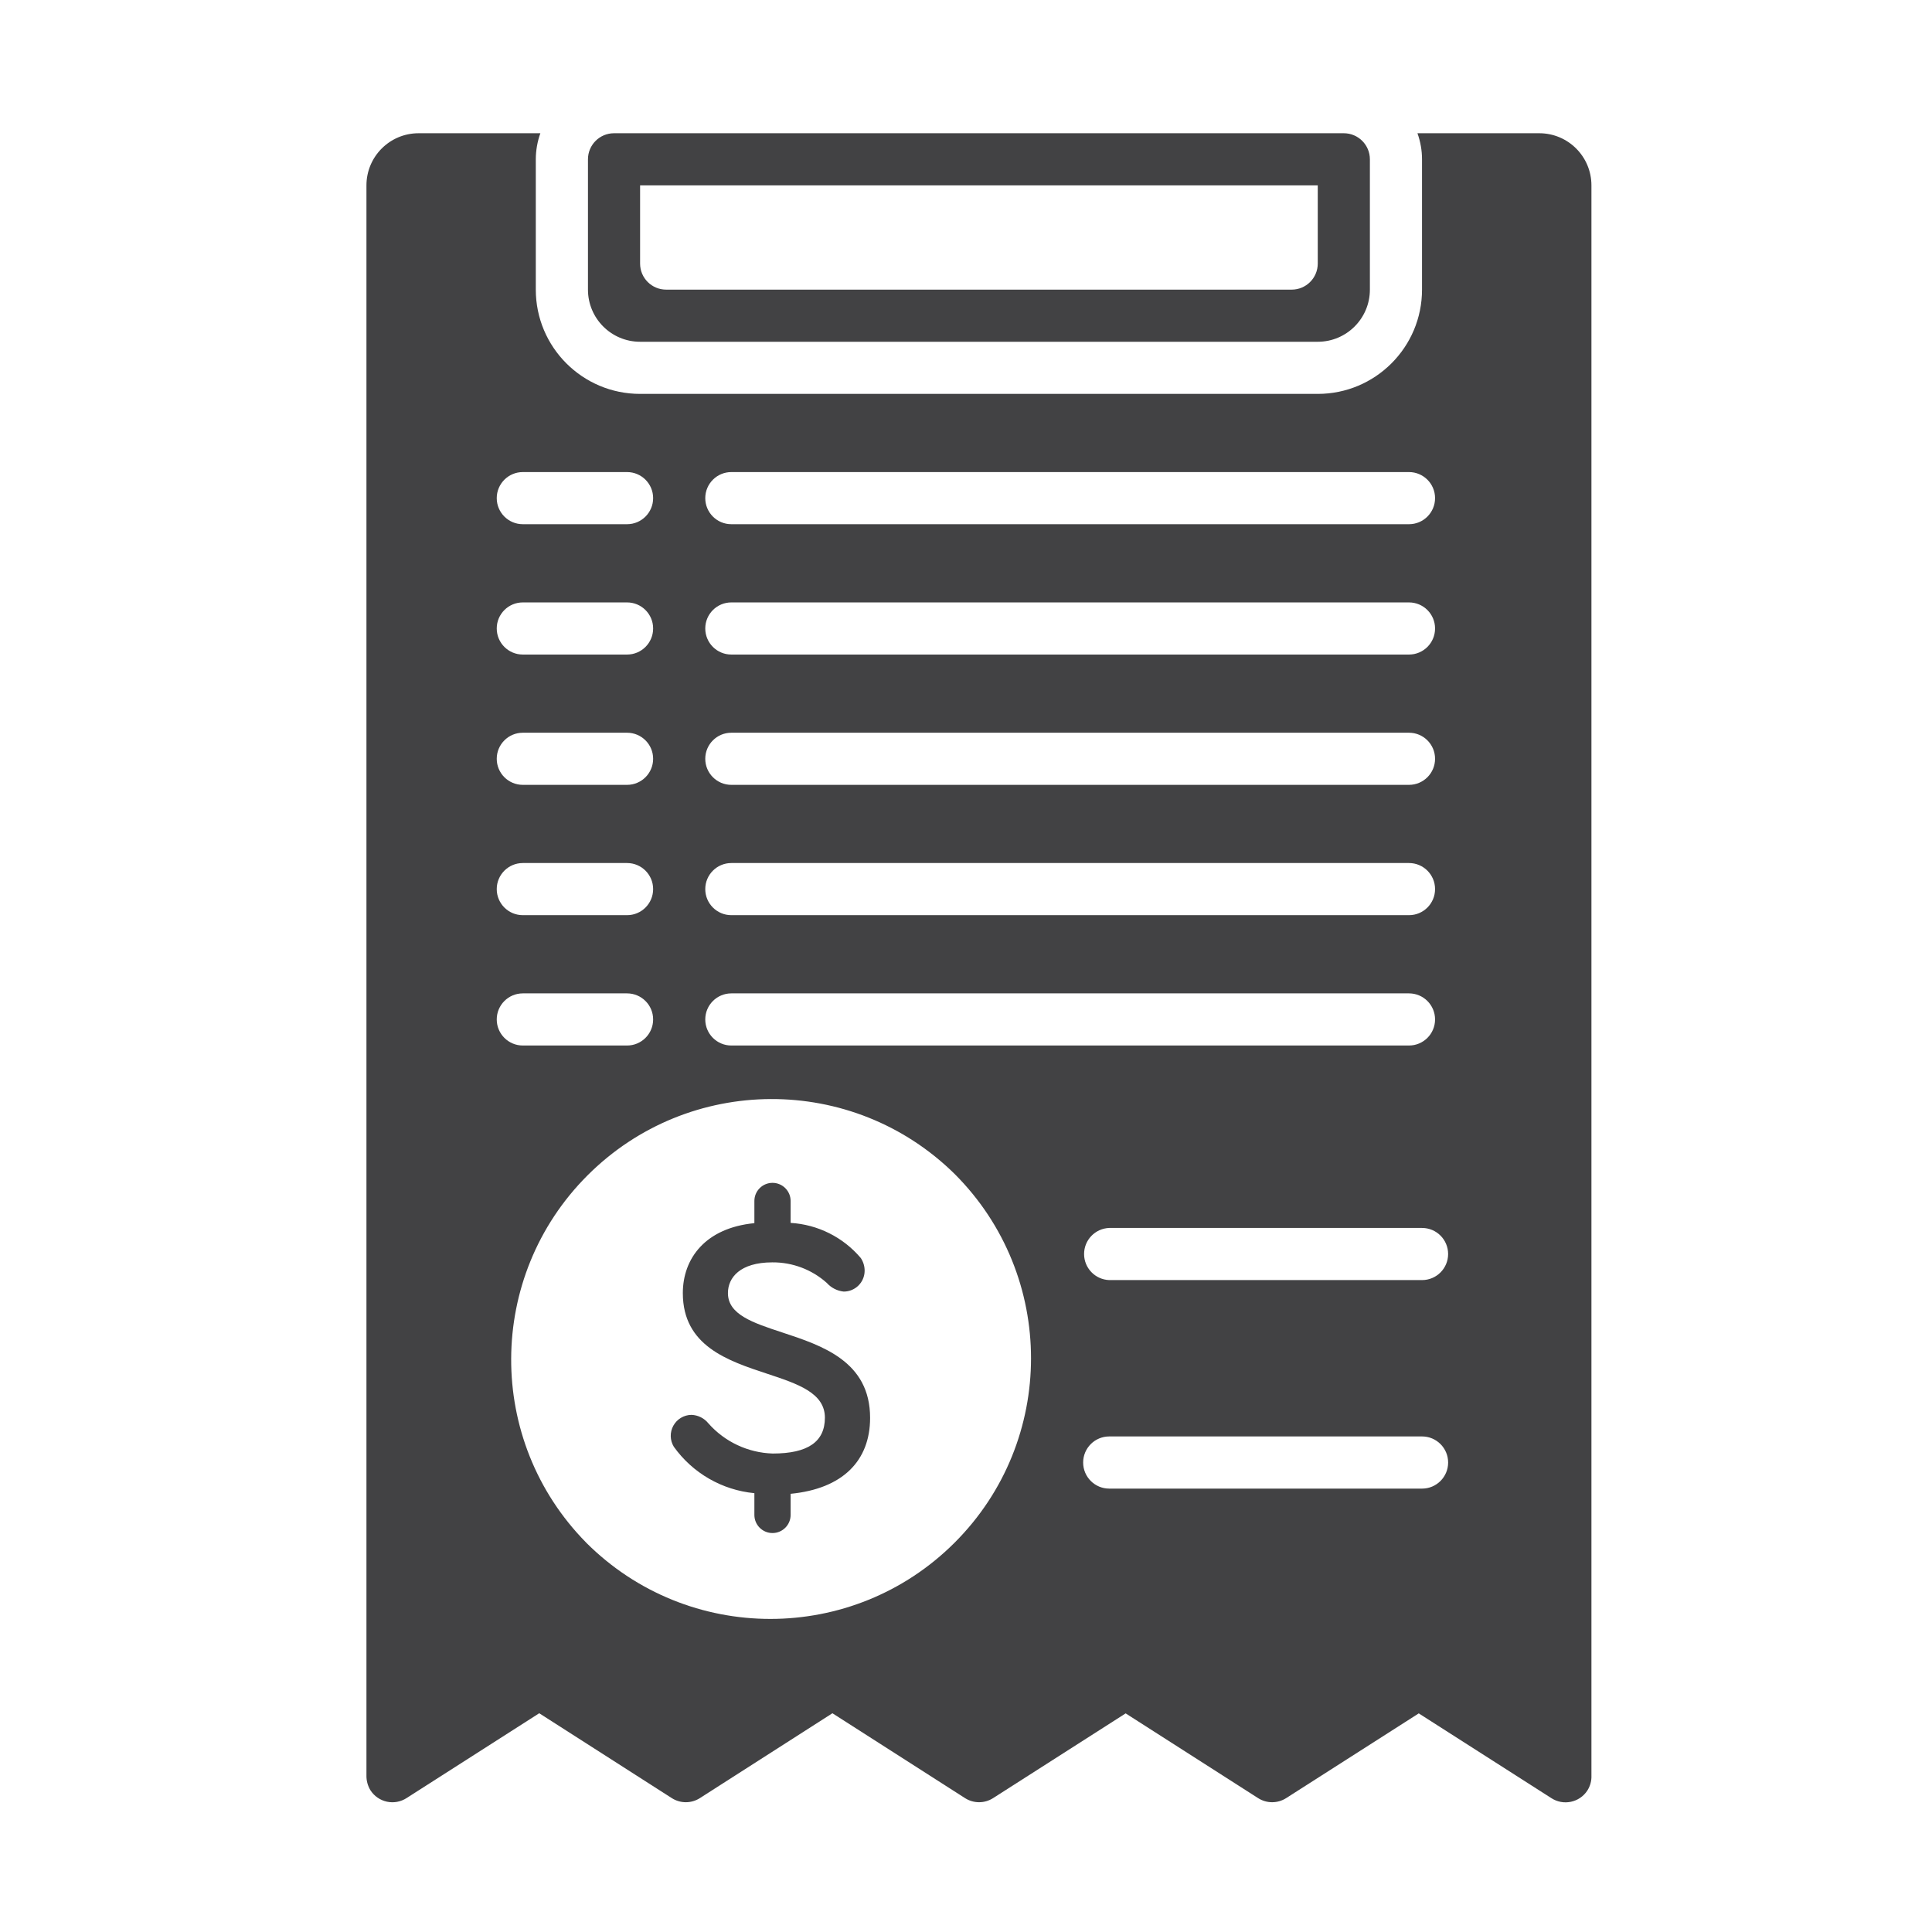
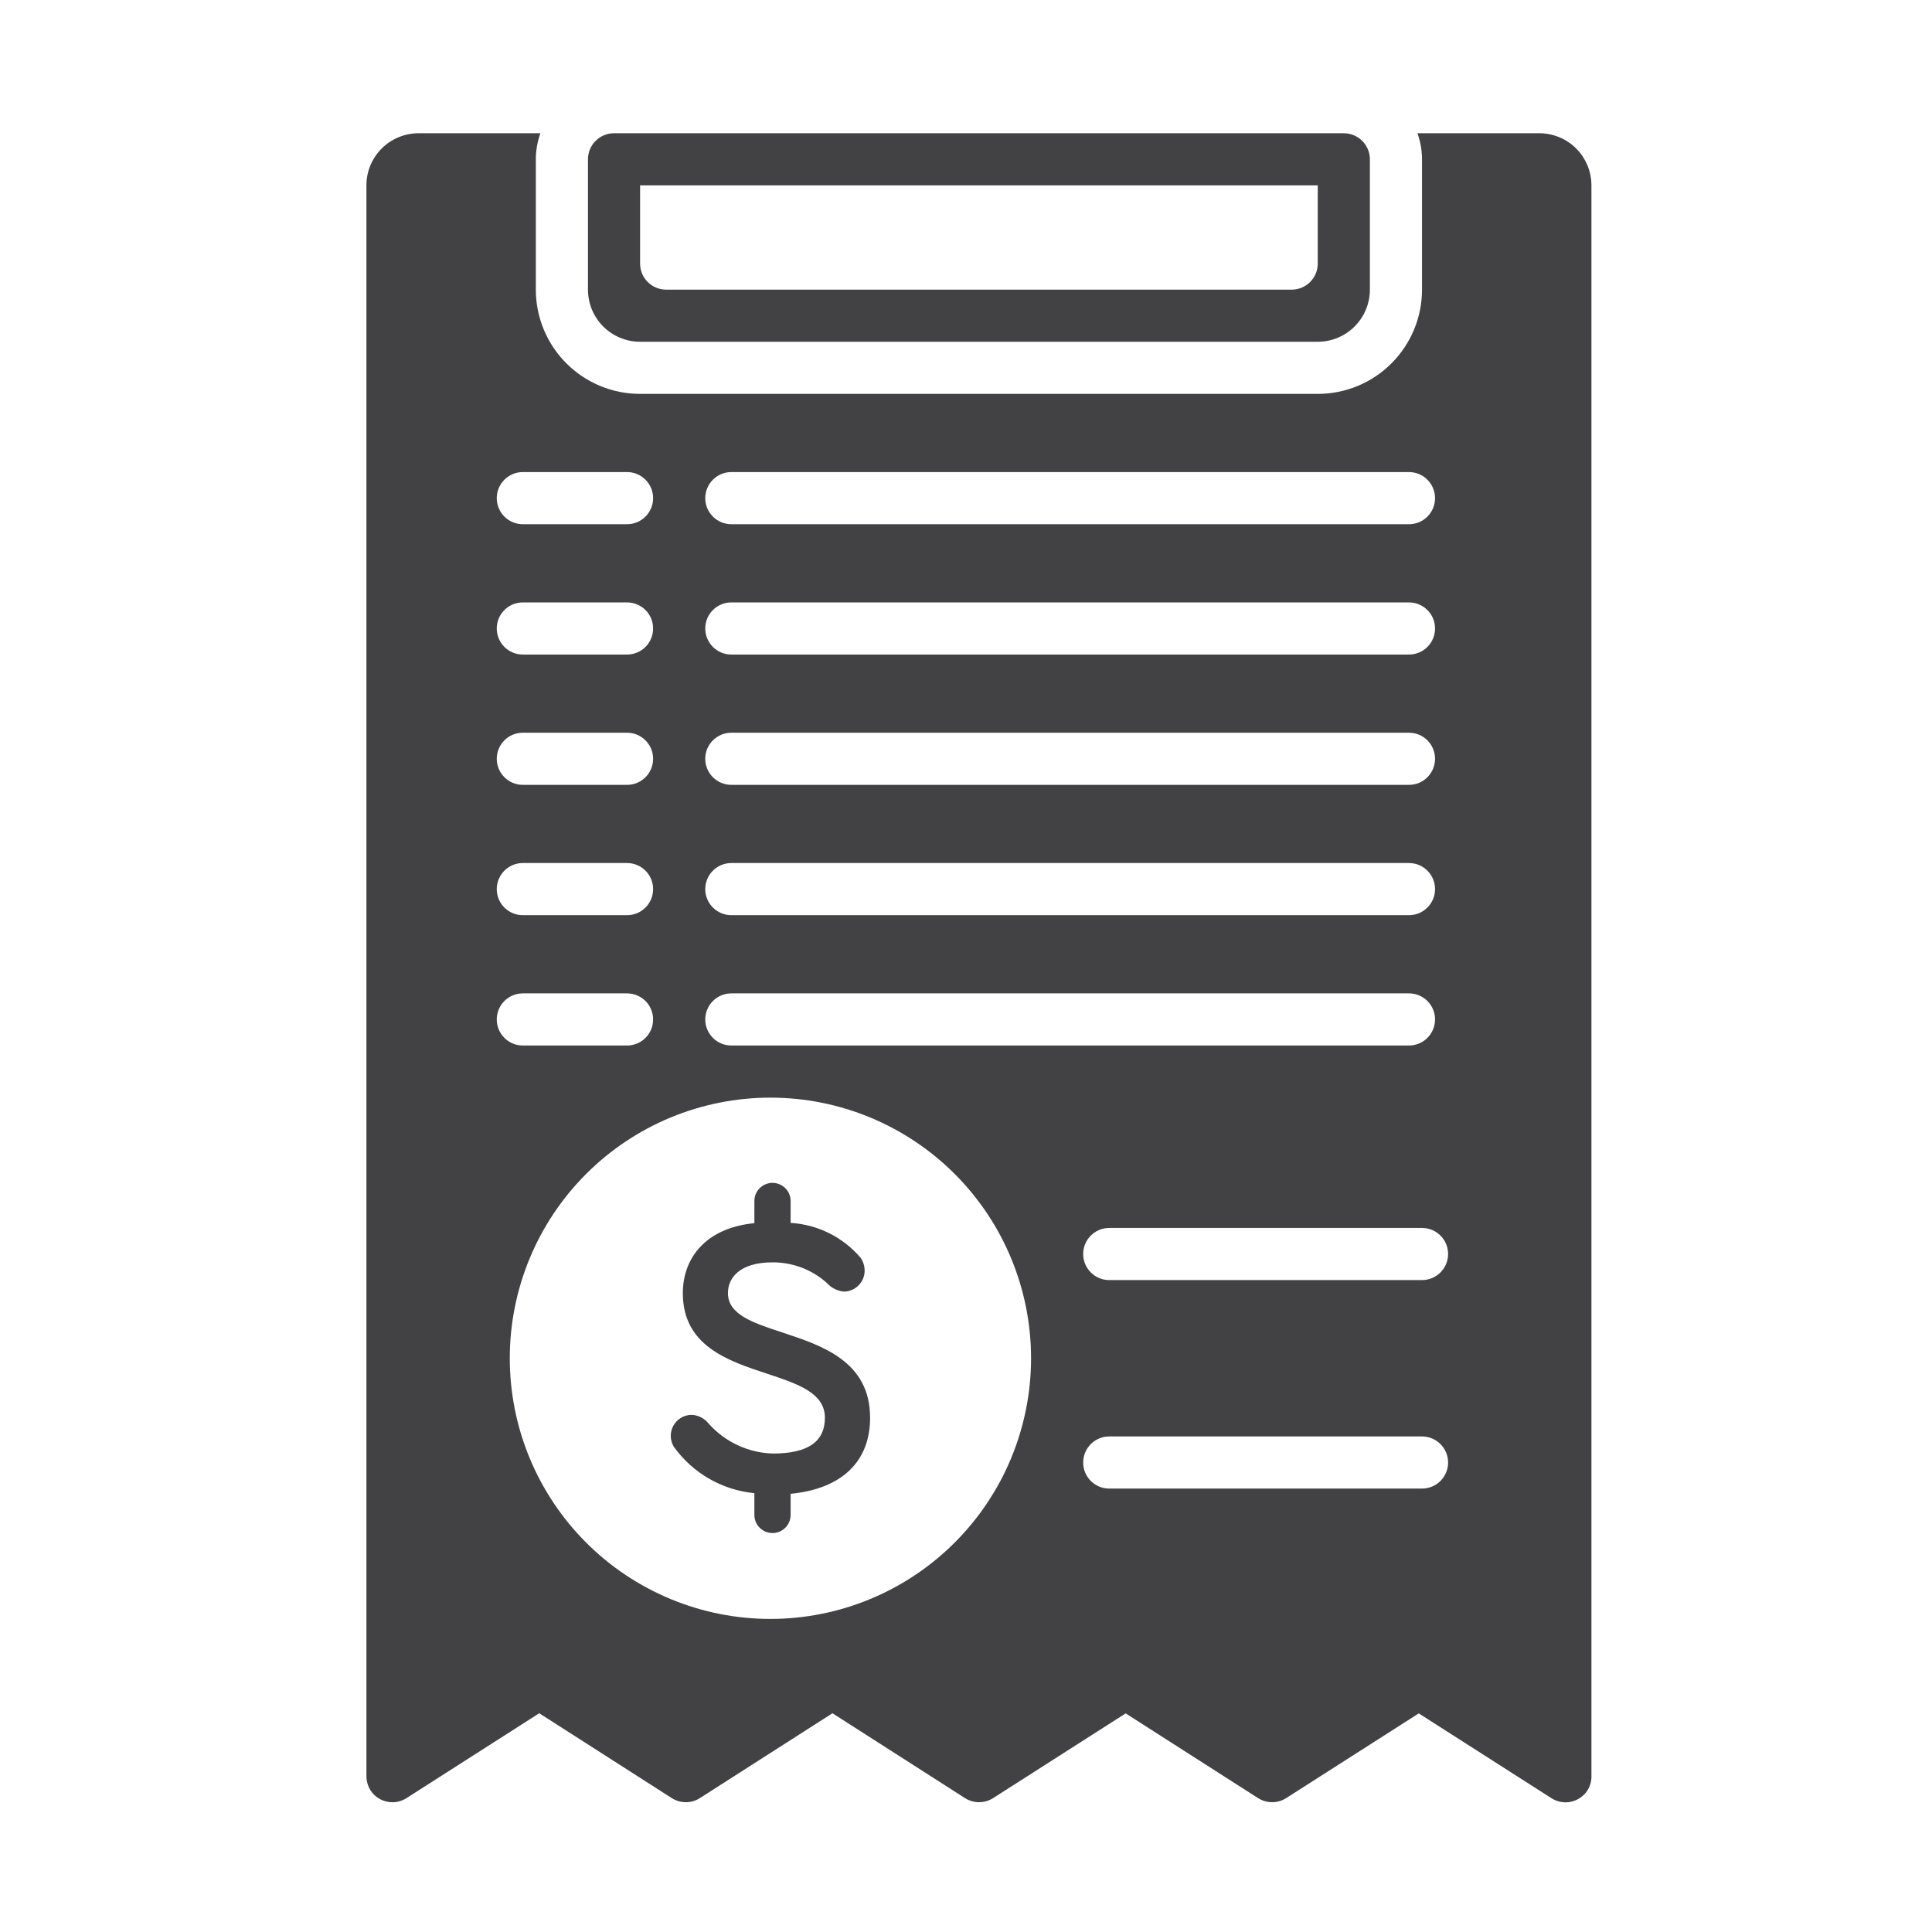
- <svg xmlns="http://www.w3.org/2000/svg" width="58" height="58" fill="none">
-   <path fill-rule="evenodd" clip-rule="evenodd" d="M47.776 53.295a.786.786 0 01-.125.462.782.782 0 01-1.08.223l-3.979-2.543-3.979 2.543a.782.782 0 01-.845 0l-3.975-2.543-3.978 2.543a.782.782 0 01-.845 0l-3.98-2.547-3.978 2.547a.782.782 0 01-.845 0l-3.979-2.547-3.983 2.547a.783.783 0 01-1.084-.235.824.824 0 01-.12-.45V5.565A1.565 1.565 0 0112.564 4h3.658c-.09.251-.136.516-.137.782v3.913a3.131 3.131 0 003.13 3.13H39.56a3.13 3.13 0 003.13-3.13V4.782c0-.266-.047-.53-.137-.782h3.658a1.565 1.565 0 011.565 1.565v47.73zm-5.477-39.123H21.955a.782.782 0 000 1.565h20.344a.782.782 0 000-1.565zm0 3.913H21.955a.782.782 0 000 1.565h20.344a.782.782 0 000-1.565zm0 3.912H21.955a.782.782 0 000 1.565h20.344a.782.782 0 000-1.565zm0 3.912H21.955a.782.782 0 000 1.565h20.344a.782.782 0 000-1.565zm0 3.913H21.955a.782.782 0 000 1.565h20.344a.782.782 0 000-1.565zm-23.474-15.65h-3.13a.782.782 0 000 1.565h3.13a.782.782 0 000-1.565zm0 3.913h-3.13a.782.782 0 000 1.565h3.13a.782.782 0 000-1.565zm0 3.912h-3.13a.782.782 0 000 1.565h3.13a.782.782 0 000-1.565zm0 3.912h-3.13a.782.782 0 000 1.565h3.13a.782.782 0 000-1.565zm-3.13 3.913a.782.782 0 000 1.565h3.13a.782.782 0 000-1.565h-3.13zm1.9 16.487a7.824 7.824 0 1011.066-11.064 7.824 7.824 0 00-11.065 11.064zm15.706-1.62h9.39a.783.783 0 000-1.566H33.3a.783.783 0 000 1.566zm0-6.26h9.39a.782.782 0 100-1.565H33.3a.783.783 0 000 1.565zM39.56 10.26a1.565 1.565 0 001.565-1.565V4.783A.783.783 0 0040.342 4H18.433a.783.783 0 00-.782.783v3.912a1.565 1.565 0 001.565 1.565H39.56zM19.216 5.565H39.56v2.348a.783.783 0 01-.783.782H19.998a.782.782 0 01-.782-.782V5.565zm2.637 33.255c0-.465.364-.923 1.334-.923a2.422 2.422 0 011.635.618c.13.146.31.238.505.259a.627.627 0 00.63-.619.678.678 0 00-.117-.39 2.998 2.998 0 00-2.105-1.053v-.658a.544.544 0 10-1.088 0v.666c-1.475.144-2.148 1.064-2.148 2.1 0 1.584 1.349 2.03 2.53 2.42.918.304 1.735.574 1.735 1.32 0 .724-.513 1.076-1.565 1.076a2.684 2.684 0 01-1.93-.903.684.684 0 00-.511-.258.629.629 0 00-.529.958 3.365 3.365 0 002.418 1.393v.653a.544.544 0 101.088 0v-.634c1.565-.152 2.386-.993 2.386-2.28 0-1.695-1.435-2.168-2.641-2.565-.874-.288-1.627-.535-1.627-1.18z" fill="#424244" />
+ <svg xmlns="http://www.w3.org/2000/svg" width="58" height="58" viewBox="0 0 58 58" fill="none">
+   <path fill-rule="evenodd" clip-rule="evenodd" d="M47.776 53.295C47.783 53.458 47.74 53.62 47.651 53.757L47.651 53.757C47.413 54.115 46.931 54.215 46.571 53.98L42.592 51.437L38.613 53.98C38.356 54.145 38.026 54.145 37.768 53.98L33.793 51.437L29.815 53.98C29.557 54.145 29.227 54.145 28.97 53.98H28.969L24.991 51.433L21.012 53.98C20.755 54.145 20.424 54.145 20.167 53.98L16.188 51.433L12.205 53.98C12.079 54.061 11.933 54.105 11.783 54.105C11.515 54.106 11.266 53.97 11.121 53.745C11.039 53.61 10.996 53.454 11 53.295V5.565C11 5.15 11.165 4.752 11.459 4.458C11.752 4.165 12.15 4 12.565 4H16.223C16.133 4.251 16.087 4.516 16.086 4.782V8.695C16.086 9.525 16.416 10.321 17.003 10.908C17.59 11.495 18.386 11.825 19.216 11.825H39.56C40.39 11.825 41.186 11.495 41.773 10.908C42.36 10.321 42.69 9.525 42.69 8.695V4.782C42.689 4.516 42.643 4.251 42.553 4H46.211C46.626 4 47.024 4.165 47.318 4.458C47.611 4.752 47.776 5.15 47.776 5.565V53.295ZM42.299 14.172H21.955C21.523 14.172 21.172 14.523 21.172 14.955C21.172 15.387 21.523 15.737 21.955 15.737H42.299C42.731 15.737 43.081 15.387 43.081 14.955C43.081 14.523 42.731 14.172 42.299 14.172ZM42.299 18.085H21.955C21.523 18.085 21.172 18.435 21.172 18.867C21.172 19.299 21.523 19.65 21.955 19.65H42.299C42.731 19.65 43.081 19.299 43.081 18.867C43.081 18.435 42.731 18.085 42.299 18.085ZM42.299 21.997H21.955C21.523 21.997 21.172 22.347 21.172 22.779C21.172 23.212 21.523 23.562 21.955 23.562H42.299C42.731 23.562 43.081 23.212 43.081 22.779C43.081 22.347 42.731 21.997 42.299 21.997ZM42.299 25.909H21.955C21.523 25.909 21.172 26.26 21.172 26.692C21.172 27.124 21.523 27.474 21.955 27.474H42.299C42.731 27.474 43.081 27.124 43.081 26.692C43.081 26.26 42.731 25.909 42.299 25.909ZM42.299 29.822H21.955C21.523 29.822 21.172 30.172 21.172 30.604C21.172 31.036 21.523 31.387 21.955 31.387H42.299C42.731 31.387 43.081 31.036 43.081 30.604C43.081 30.172 42.731 29.822 42.299 29.822ZM18.825 14.172H15.695C15.263 14.172 14.913 14.523 14.913 14.955C14.913 15.387 15.263 15.737 15.695 15.737H18.825C19.257 15.737 19.607 15.387 19.607 14.955C19.607 14.523 19.257 14.172 18.825 14.172ZM18.825 18.085H15.695C15.263 18.085 14.913 18.435 14.913 18.867C14.913 19.299 15.263 19.65 15.695 19.65H18.825C19.257 19.65 19.607 19.299 19.607 18.867C19.607 18.435 19.257 18.085 18.825 18.085ZM18.825 21.997H15.695C15.263 21.997 14.913 22.347 14.913 22.779C14.913 23.212 15.263 23.562 15.695 23.562H18.825C19.257 23.562 19.607 23.212 19.607 22.779C19.607 22.347 19.257 21.997 18.825 21.997ZM18.825 25.909H15.695C15.263 25.909 14.913 26.26 14.913 26.692C14.913 27.124 15.263 27.474 15.695 27.474H18.825C19.257 27.474 19.607 27.124 19.607 26.692C19.607 26.26 19.257 25.909 18.825 25.909ZM15.695 29.822C15.263 29.822 14.913 30.172 14.913 30.604C14.913 31.036 15.263 31.387 15.695 31.387H18.825C19.257 31.387 19.607 31.036 19.607 30.604C19.607 30.172 19.257 29.822 18.825 29.822H15.695ZM17.596 46.309C19.063 47.776 21.053 48.601 23.128 48.601C25.204 48.601 27.194 47.776 28.661 46.309C30.129 44.842 30.953 42.851 30.953 40.776C30.953 38.701 30.129 36.711 28.661 35.243C27.194 33.776 25.204 32.952 23.128 32.952C21.053 32.952 19.063 33.776 17.596 35.243C16.128 36.711 15.304 38.701 15.304 40.776C15.304 42.851 16.128 44.841 17.596 46.309ZM33.3 44.688H42.69C43.122 44.688 43.473 44.338 43.473 43.906C43.473 43.474 43.122 43.123 42.69 43.123H33.3C32.868 43.123 32.518 43.474 32.518 43.906C32.518 44.338 32.868 44.688 33.3 44.688ZM33.3 38.429H42.69C43.122 38.429 43.473 38.078 43.473 37.646C43.473 37.214 43.122 36.864 42.69 36.864H33.3C32.868 36.864 32.518 37.214 32.518 37.646C32.518 38.078 32.868 38.429 33.3 38.429ZM39.56 10.26C39.975 10.26 40.373 10.095 40.666 9.802C40.96 9.508 41.125 9.11 41.125 8.695V4.783C41.125 4.575 41.042 4.376 40.896 4.23C40.749 4.083 40.55 4 40.342 4H18.433C18.001 4 17.651 4.351 17.651 4.783V8.695C17.651 9.11 17.816 9.508 18.109 9.802C18.403 10.095 18.801 10.26 19.216 10.26H39.56ZM19.216 5.565H39.56V7.913C39.56 8.12 39.477 8.319 39.331 8.466C39.184 8.613 38.985 8.695 38.777 8.695H19.998C19.566 8.695 19.216 8.345 19.216 7.913V5.565ZM21.853 38.82C21.853 38.355 22.217 37.897 23.187 37.897C23.79 37.892 24.373 38.113 24.822 38.515C24.952 38.661 25.132 38.753 25.327 38.774C25.671 38.776 25.952 38.499 25.957 38.155C25.959 38.016 25.918 37.879 25.84 37.764C25.311 37.141 24.55 36.761 23.735 36.712V36.054C23.735 35.754 23.491 35.511 23.191 35.511C22.89 35.511 22.647 35.754 22.647 36.054V36.72C21.172 36.864 20.499 37.784 20.499 38.82C20.499 40.404 21.848 40.85 23.029 41.24C23.947 41.544 24.764 41.814 24.764 42.56C24.764 43.284 24.251 43.636 23.199 43.636C22.459 43.614 21.761 43.287 21.27 42.733C21.145 42.576 20.958 42.481 20.758 42.475C20.531 42.478 20.324 42.602 20.215 42.8C20.106 42.998 20.111 43.24 20.229 43.433C20.796 44.225 21.678 44.733 22.647 44.826V45.479C22.647 45.779 22.89 46.023 23.191 46.023C23.491 46.023 23.735 45.779 23.735 45.479V44.845C25.3 44.693 26.121 43.852 26.121 42.564C26.121 40.87 24.686 40.397 23.48 40C22.606 39.712 21.853 39.465 21.853 38.82L21.853 38.82Z" fill="#424244" />
</svg>
